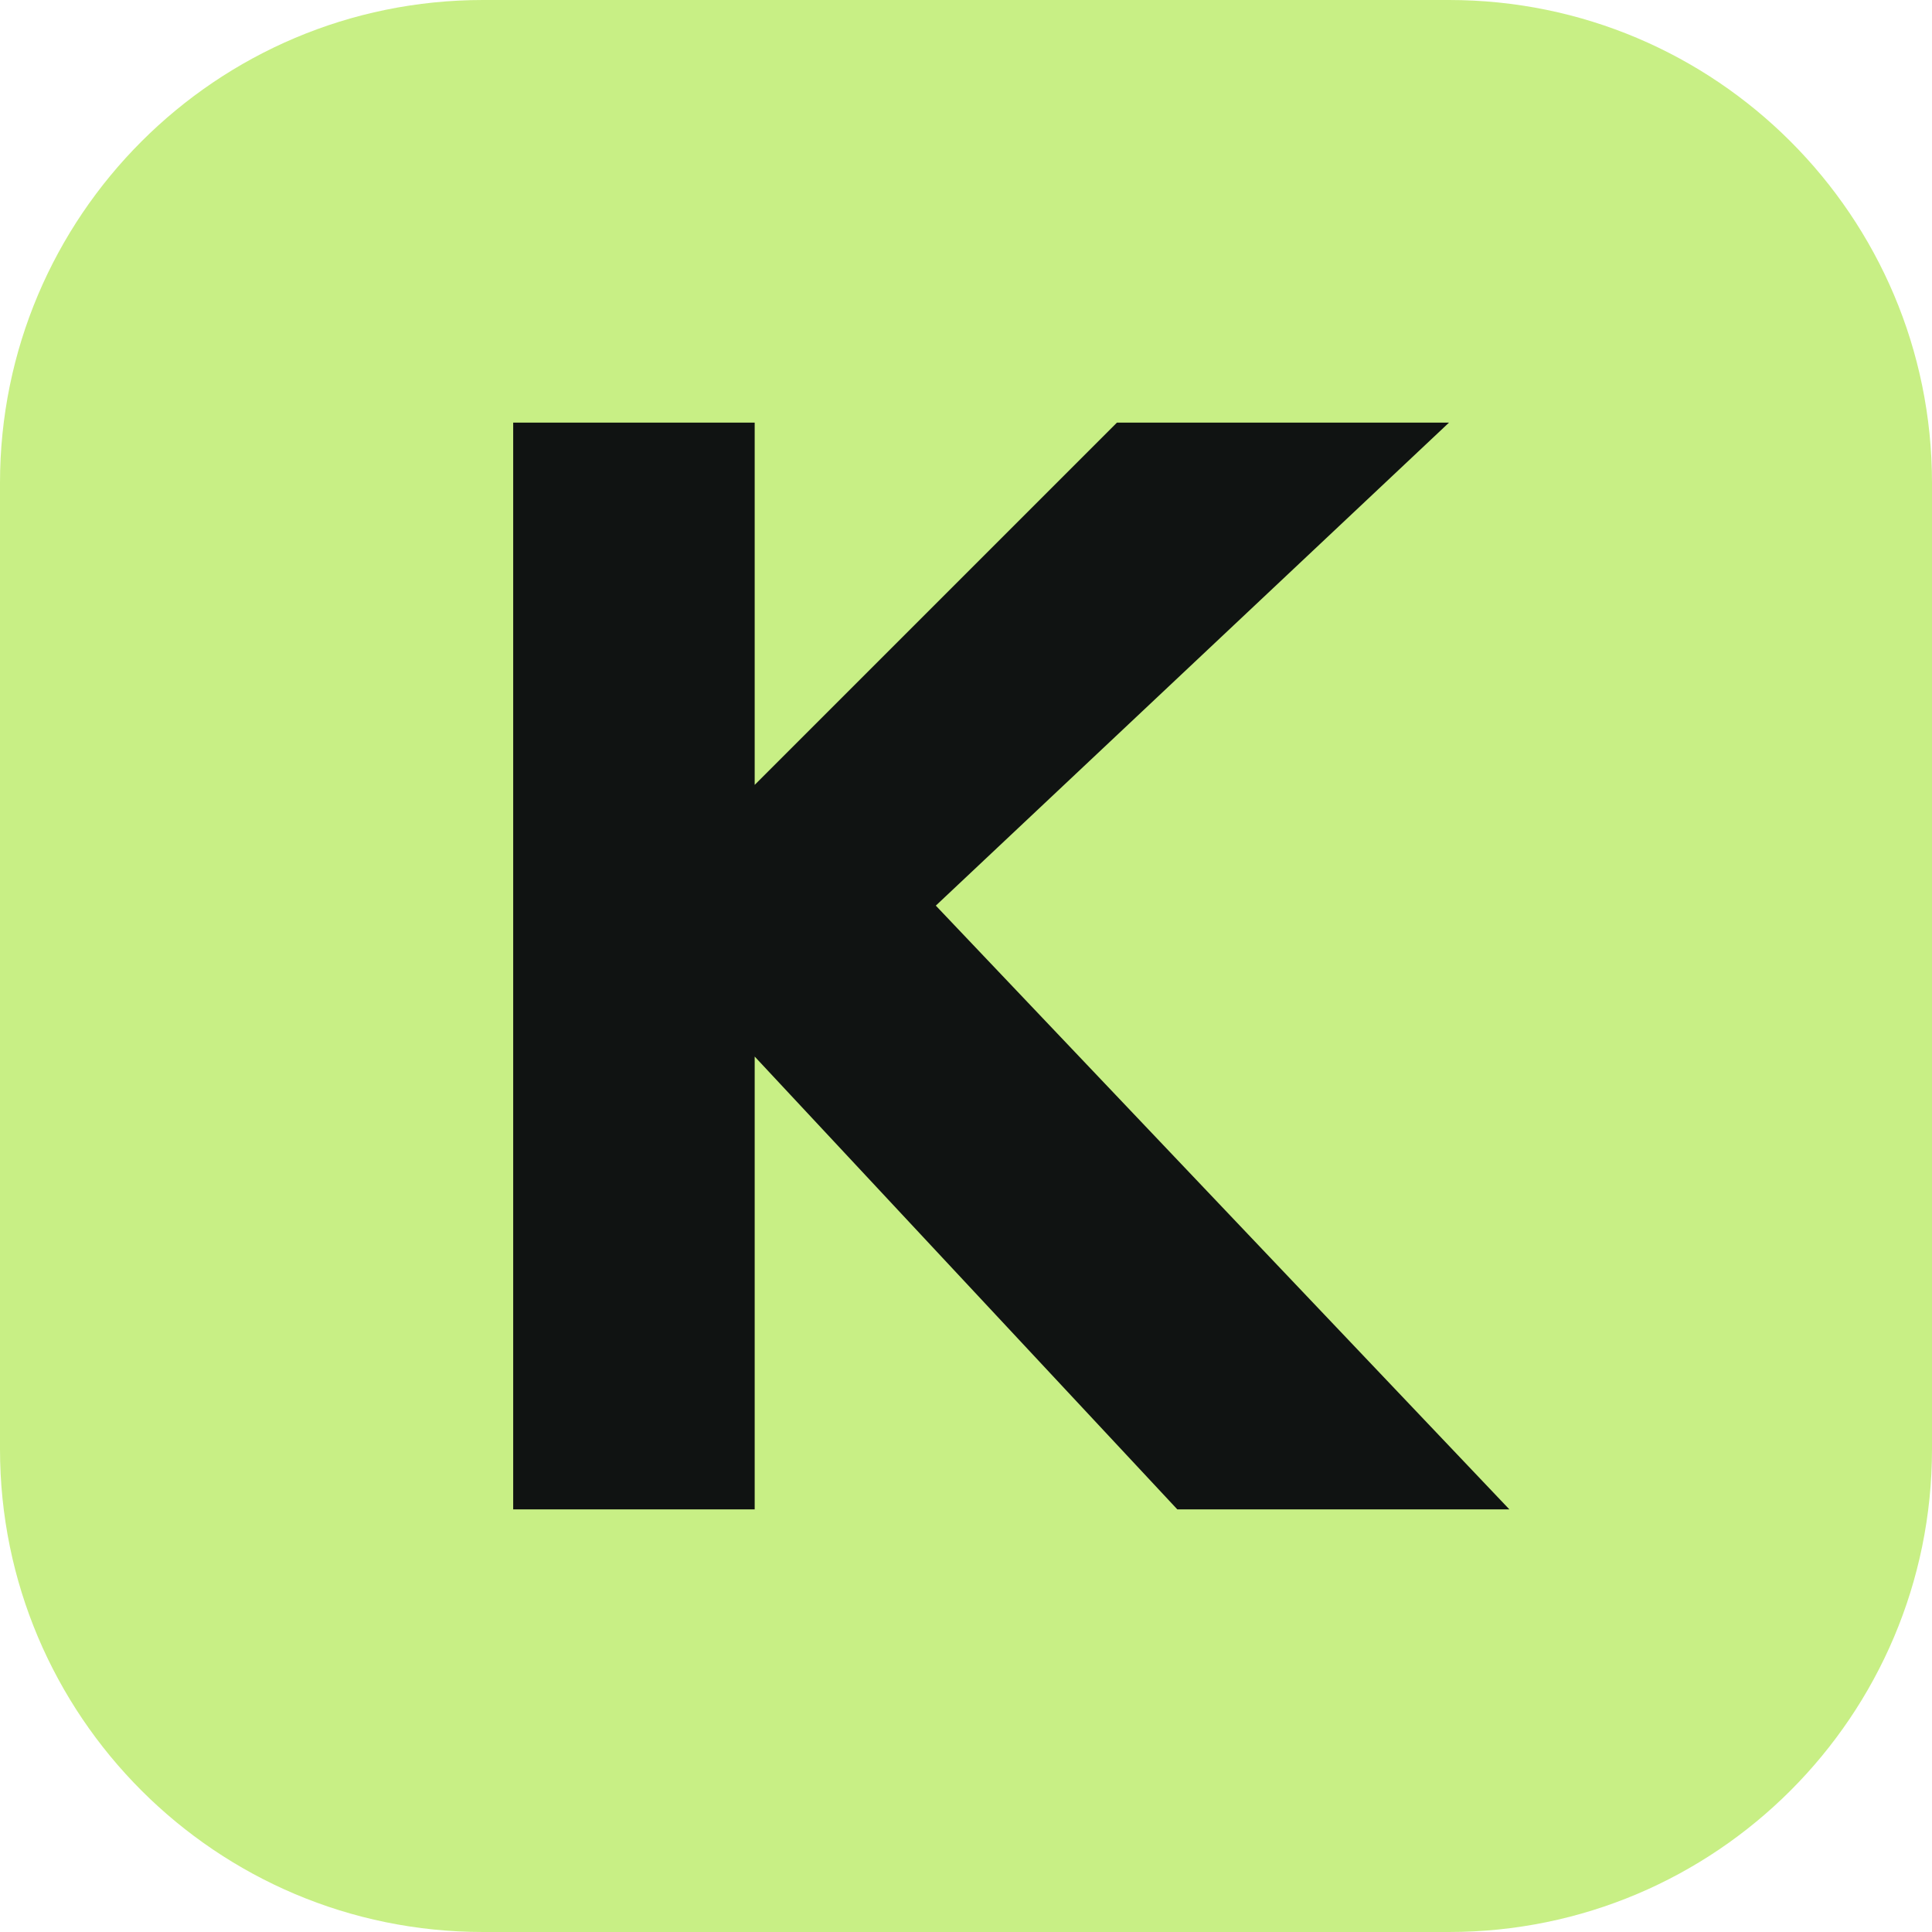
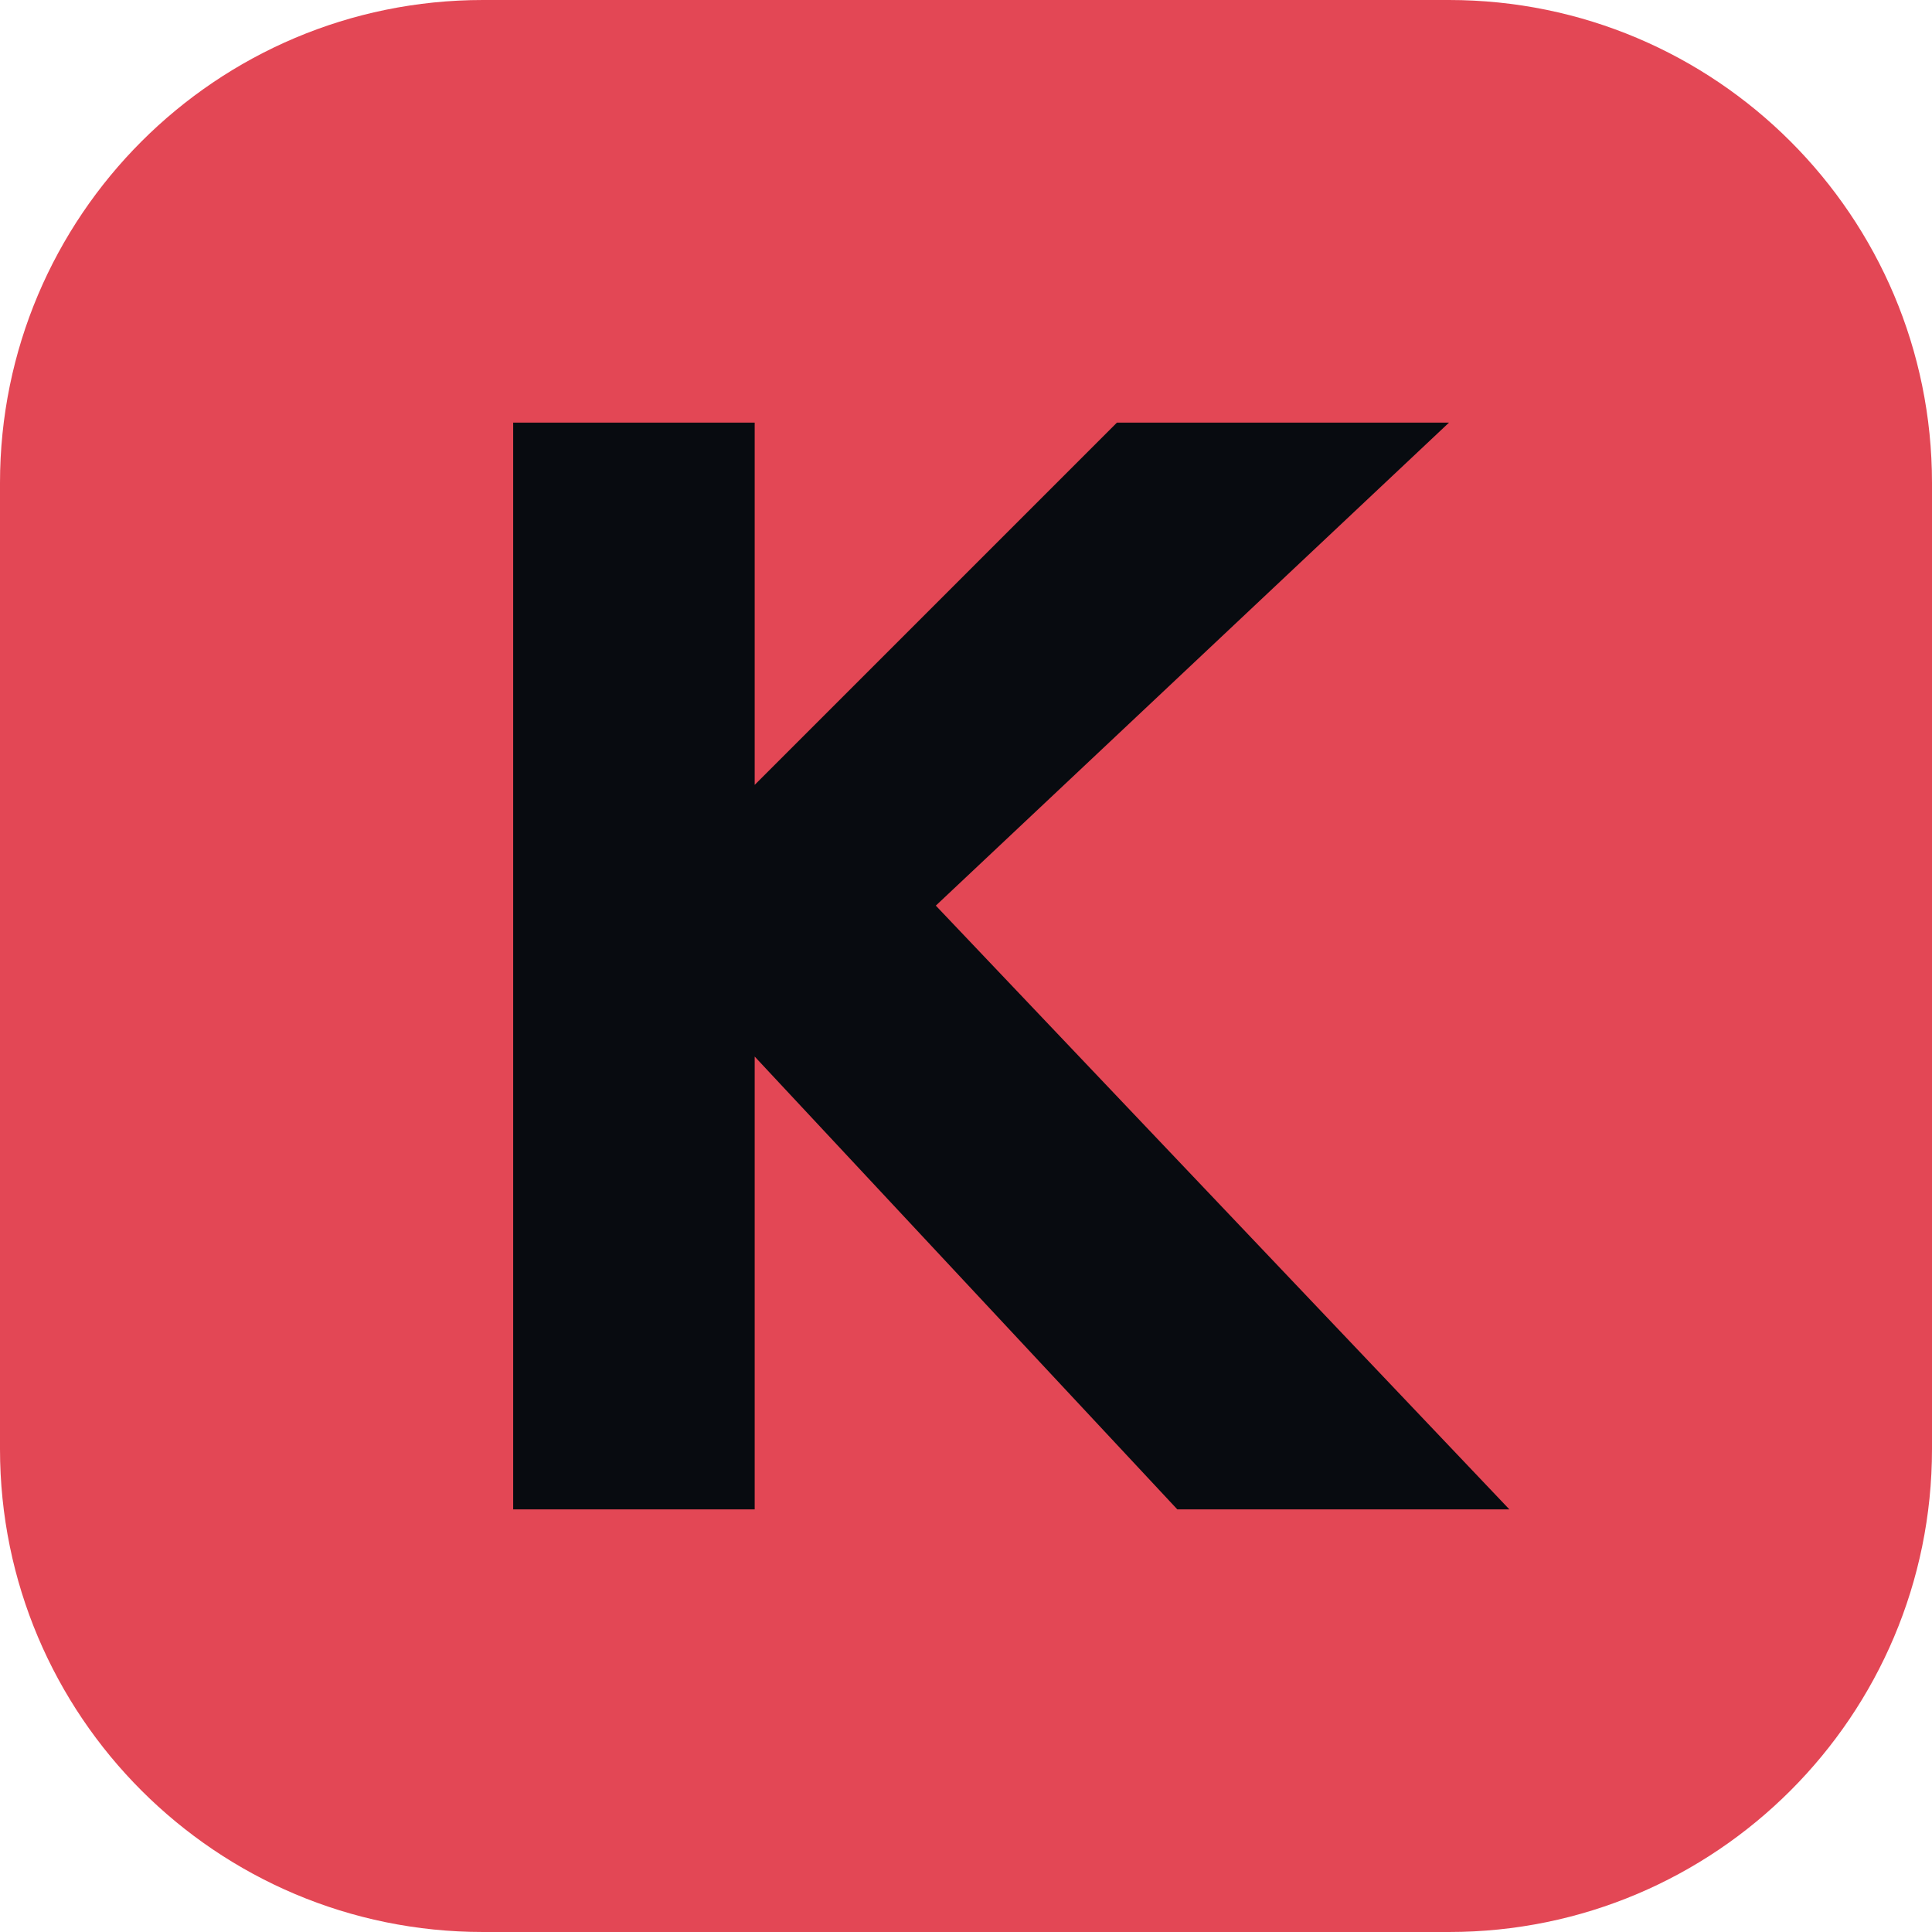
<svg xmlns="http://www.w3.org/2000/svg" viewBox="0 0 64 64">
-   <rect width="64" height="64" rx="16" fill="#c8ef85" />
-   <path d="M17 14v36h8V35l14 15h11L31 30l17-16H37L25 26V14z" fill="#101312" />
+   <rect width="64" height="64" rx="16" fill="#e34755" />
+   <path d="M17 14v36h8V35l14 15h11L31 30l17-16H37L25 26V14z" fill="#080b10" />
</svg>
